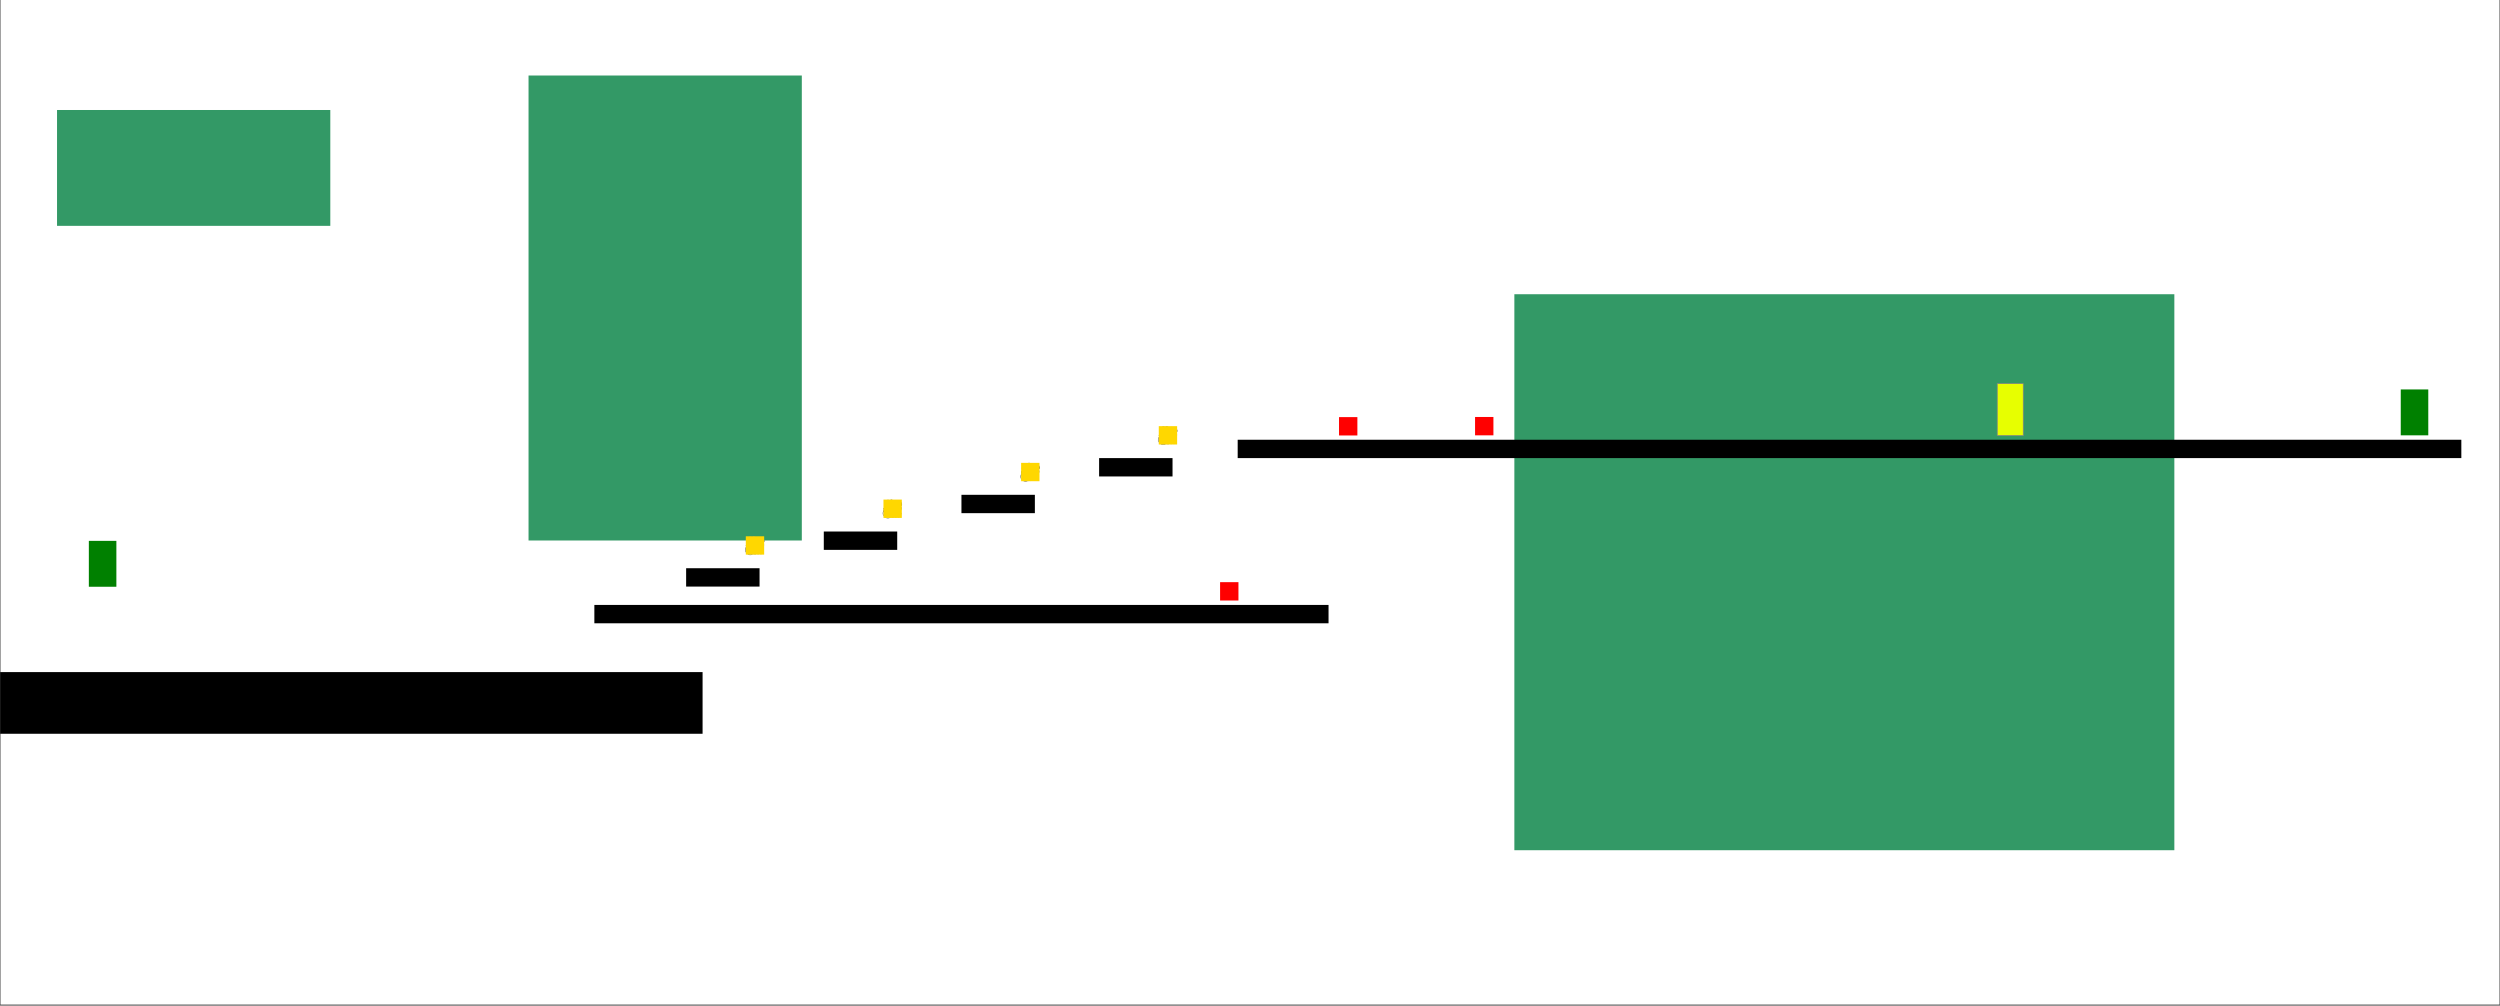
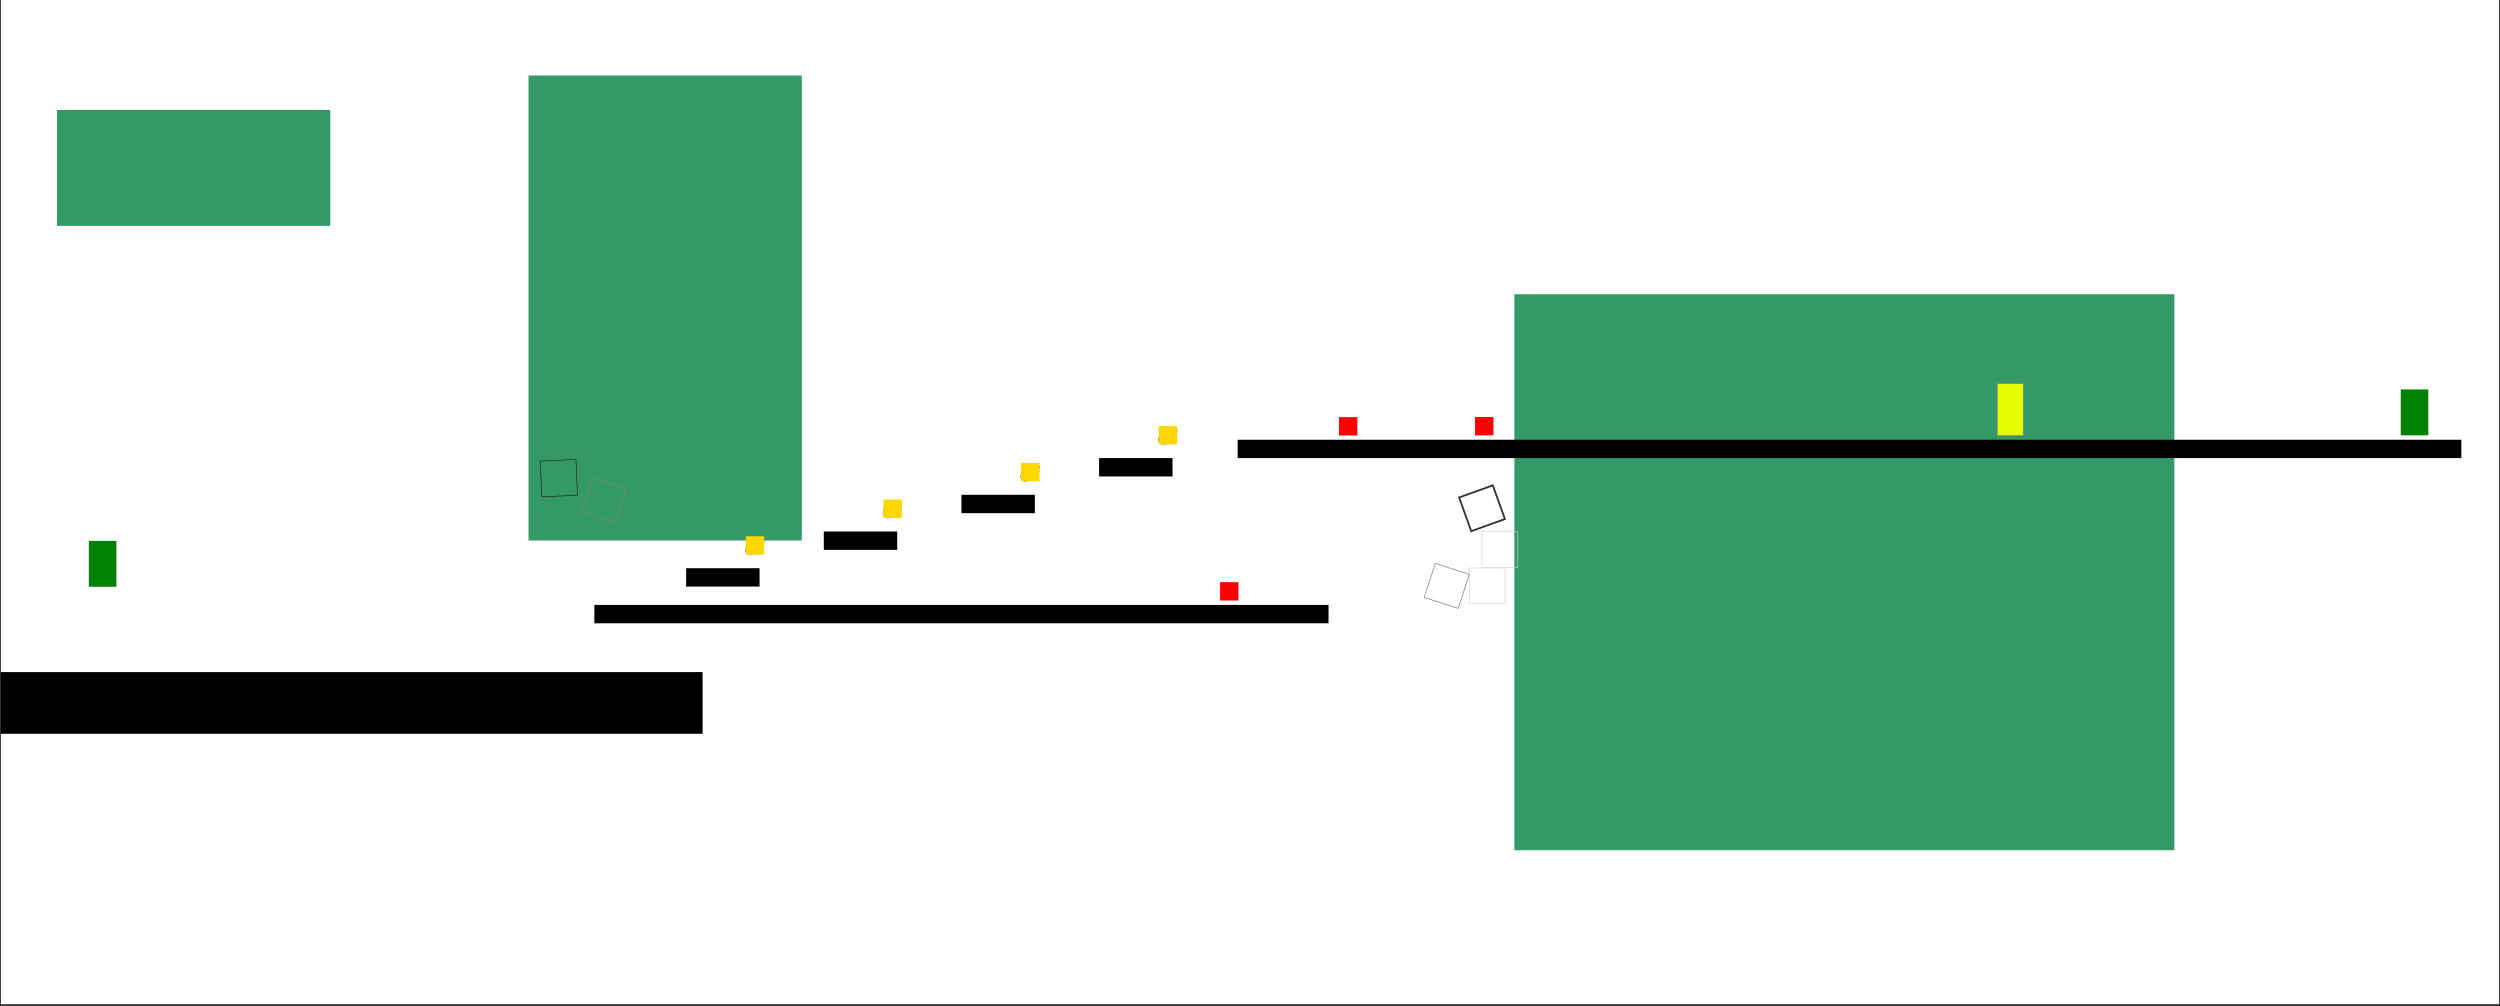
<svg xmlns="http://www.w3.org/2000/svg" id="Layer_1" version="1.1" viewBox="0 0 2724.14 1095.19">
  <defs>
    <style>
      .st0 {
        stroke: #231f20;
      }

      .st0, .st1, .st2, .st3 {
        fill: none;
+         stroke-width: 2px;
      }

      .st0, .st1, .st4, .st3 {
        stroke-linecap: round;
        stroke-linejoin: round;
      }

      .st0, .st3 {
        stroke-width: .7px;
      }

      .st5, .st6, .st4 {
        fill: #e7ff00;
      }

      .st7 {
        fill: #396;
      }

      .st6 {
        stroke: #000;
      }

      .st6, .st2 {
        stroke-miterlimit: 10;
      }

      .st1, .st4 {
        stroke: #808285;
        stroke-width: .8px;
      }

      .st2 {
        stroke: #333;
      }

      .st8 {
        fill: green;
      }

      .st9 {
        fill: red;
      }

      .st10 {
        fill: gold;
      }

      .st3 {
        stroke: #d1d3d4;
      }

      .st11 {
        display: none;
      }
    </style>
  </defs>
  <g id="scenes">
    <rect class="st7" x="575.93" y="82.28" width="297.77" height="506.68" />
    <rect class="st7" x="1650.13" y="320.61" width="719.16" height="605.83" />
    <rect class="st7" x="62.15" y="119.86" width="297.77" height="126.24" />
  </g>
  <g id="platforms">
    <rect x="647.65" y="659.17" width="800" height="20" />
    <rect x="747.65" y="619.17" width="80" height="20" />
    <rect x="897.65" y="579.17" width="80" height="20" />
    <rect x="1047.65" y="539.17" width="80" height="20" />
    <rect x="1197.65" y="499.17" width="80" height="20" />
    <rect x="1348.65" y="479.17" width="1333.36" height="20" />
    <rect x="-3.05" y="732.35" width="768.62" height="67.2" />
  </g>
  <g id="collectables">
    <g>
      <path class="st0" d="M815.17,601.81c3.16-2.05-1.46-.9-.84-1.3,0,0,3.7,1.61,4.18,1.3,3.9-2.53-9.93-2.72-4.19-6.45,2.8-1.82,3.34,8.02,5.75,6.45,6.94-4.51-11.99-4.8-5.75-8.85,0,0,8.08,8.9,8.15,8.85,8.8-5.71-8.16-12.56-8.16-12.56,2.76-1.79,5.54,17.52,13.17,12.56,8.24-5.35-9.68-14.91-9.68-14.91,3.19-2.07,5.25,18.9,13.24,13.71,5.11-3.32-18.28-7.63-8.91-13.71,2.91-1.89,4.68,7.42,8.89,4.68,4.86-3.16-3.05-4.69-3.05-4.69,1.65-1.07,1.23,4.26,3.04,3.08,4.06-2.64-6.06-.45-2-3.09,0,0,.68,3.65,2,2.79,0,0-3.18-1.9-1.81-2.79" />
      <path class="st0" d="M965.17,561.81c3.16-2.05-1.46-.9-.84-1.3,0,0,3.7,1.61,4.18,1.3,3.9-2.53-9.93-2.72-4.19-6.45,2.8-1.82,3.34,8.02,5.75,6.45,6.94-4.51-11.99-4.8-5.75-8.85,0,0,8.08,8.9,8.15,8.85,8.8-5.71-8.16-12.56-8.16-12.56,2.76-1.79,5.54,17.52,13.17,12.56,8.24-5.35-9.68-14.91-9.68-14.91,3.19-2.07,5.25,18.9,13.24,13.71,5.11-3.32-18.28-7.63-8.91-13.71,2.91-1.89,4.68,7.42,8.89,4.68,4.86-3.16-3.05-4.69-3.05-4.69,1.65-1.07,1.23,4.26,3.04,3.08,4.06-2.64-6.06-.45-2-3.09,0,0,.68,3.65,2,2.79,0,0-3.18-1.9-1.81-2.79" />
      <path class="st0" d="M1115.17,521.81c3.16-2.05-1.46-.9-.84-1.3,0,0,3.7,1.61,4.18,1.3,3.9-2.53-9.93-2.72-4.19-6.45,2.8-1.82,3.34,8.02,5.75,6.45,6.94-4.51-11.99-4.8-5.75-8.85,0,0,8.08,8.9,8.15,8.85,8.8-5.71-8.16-12.56-8.16-12.56,2.76-1.79,5.54,17.52,13.17,12.56,8.24-5.35-9.68-14.91-9.68-14.91,3.19-2.07,5.25,18.9,13.24,13.71,5.11-3.32-18.28-7.63-8.91-13.71,2.91-1.89,4.68,7.42,8.89,4.68,4.86-3.16-3.05-4.69-3.05-4.69,1.65-1.07,1.23,4.26,3.04,3.08,4.06-2.64-6.06-.45-2-3.09,0,0,.68,3.65,2,2.79,0,0-3.18-1.9-1.81-2.79" />
      <path class="st0" d="M1265.17,481.81c3.16-2.05-1.46-.9-.84-1.3,0,0,3.7,1.61,4.18,1.3,3.9-2.53-9.93-2.72-4.19-6.45,2.8-1.82,3.34,8.02,5.75,6.45,6.94-4.51-11.99-4.8-5.75-8.85,0,0,8.08,8.9,8.15,8.85,8.8-5.71-8.16-12.56-8.16-12.56,2.76-1.79,5.54,17.52,13.17,12.56,8.24-5.35-9.68-14.91-9.68-14.91,3.19-2.07,5.25,18.9,13.24,13.71,5.11-3.32-18.28-7.63-8.91-13.71,2.91-1.89,4.68,7.42,8.89,4.68,4.86-3.16-3.05-4.69-3.05-4.69,1.65-1.07,1.23,4.26,3.04,3.08,4.06-2.64-6.06-.45-2-3.09,0,0,.68,3.65,2,2.79,0,0-3.18-1.9-1.81-2.79" />
    </g>
    <g>
      <path class="st1" d="M815.17,586.81c.28.28.15-1.05.6-.6,1.02,1.02-3.52,3.34-1.57,5.29,0,0,1.15-9.77,5.46-5.46,1.08,1.08-6.92,3.93-4.13,6.72,5.6,5.6,2.25-12.26,7.26-7.26,5.57,5.57-8.66,13.16-8.66,13.16,3.79,3.79,11.09-14.98,13.04-13.04,2.42,2.42-21.17,9.3-13.5,16.97,9.51,9.51,13.31-18.08,15.69-15.69,5.47,5.47-18.92,8.22-12.09,15.04,8.91,8.91,5.91-23.3,14.6-14.6,4.17,4.17-13.09,13.44-11.25,15.28,6.85,6.85,3.82-17.6,10.71-10.71,4.52,4.52-9.06,8.53-6.73,10.86,4.83,4.83,2.32-11.98,7.15-7.15,0,0-6.79,4.26-3.92,7.14,3.22,3.22,2.12-4.01,3.06-3.06.81.81-.26,2.02.01,2.29,1.86,1.86-.69-2.42.87-.87" />
      <path class="st1" d="M965.17,546.81c.28.28.15-1.05.6-.6,1.02,1.02-3.52,3.34-1.57,5.29,0,0,1.15-9.77,5.46-5.46,1.08,1.08-6.92,3.93-4.13,6.72,5.6,5.6,2.25-12.26,7.26-7.26,5.57,5.57-8.66,13.16-8.66,13.16,3.79,3.79,11.09-14.98,13.04-13.04,2.42,2.42-21.17,9.3-13.5,16.97,9.51,9.51,13.31-18.08,15.69-15.69,5.47,5.47-18.92,8.22-12.09,15.04,8.91,8.91,5.91-23.3,14.6-14.6,4.17,4.17-13.09,13.44-11.25,15.28,6.85,6.85,3.82-17.6,10.71-10.71,4.52,4.52-9.06,8.53-6.73,10.86,4.83,4.83,2.32-11.98,7.15-7.15,0,0-6.79,4.26-3.92,7.14,3.22,3.22,2.12-4.01,3.06-3.06.81.81-.26,2.02.01,2.29,1.86,1.86-.69-2.42.87-.87" />
      <path class="st1" d="M1115.17,506.81c.28.28.15-1.05.6-.6,1.02,1.02-3.52,3.34-1.57,5.29,0,0,1.15-9.77,5.46-5.46,1.08,1.08-6.92,3.93-4.13,6.72,5.6,5.6,2.25-12.26,7.26-7.26,5.57,5.57-8.66,13.16-8.66,13.16,3.79,3.79,11.09-14.98,13.04-13.04,2.42,2.42-21.17,9.3-13.5,16.97,9.51,9.51,13.31-18.08,15.69-15.69,5.47,5.47-18.92,8.22-12.09,15.04,8.91,8.91,5.91-23.3,14.6-14.6,4.17,4.17-13.09,13.44-11.25,15.28,6.85,6.85,3.82-17.6,10.71-10.71,4.52,4.52-9.06,8.53-6.73,10.86,4.83,4.83,2.32-11.98,7.15-7.15,0,0-6.79,4.26-3.92,7.14,3.22,3.22,2.12-4.01,3.06-3.06.81.81-.26,2.02.01,2.29,1.86,1.86-.69-2.42.87-.87" />
      <path class="st1" d="M1265.17,466.81c.28.28.15-1.05.6-.6,1.02,1.02-3.52,3.34-1.57,5.29,0,0,1.15-9.77,5.46-5.46,1.08,1.08-6.92,3.93-4.13,6.72,5.6,5.6,2.25-12.26,7.26-7.26,5.57,5.57-8.66,13.16-8.66,13.16,3.79,3.79,11.09-14.98,13.04-13.04,2.42,2.42-21.17,9.3-13.5,16.97,9.51,9.51,13.31-18.08,15.69-15.69,5.47,5.47-18.92,8.22-12.09,15.04,8.91,8.91,5.91-23.3,14.6-14.6,4.17,4.17-13.09,13.44-11.25,15.28,6.85,6.85,3.82-17.6,10.71-10.71,4.52,4.52-9.06,8.53-6.73,10.86,4.83,4.83,2.32-11.98,7.15-7.15,0,0-6.79,4.26-3.92,7.14,3.22,3.22,2.12-4.01,3.06-3.06.81.81-.26,2.02.01,2.29,1.86,1.86-.69-2.42.87-.87" />
    </g>
    <g>
      <path class="st3" d="M816.52,587.92c1.61,2.58-.98-5.69,1.85-1.16,1.45,2.32-3.34,2.93-1.85,5.31,5.05,8.08,5.52-10.13,8.52-5.32,4.35,6.95-9.63,12.23-8.52,14.01,3.36,5.38,6.08-17.67,12.32-7.7,2.45,3.92-11.36,7.61-10.55,8.91,5.68,9.09,4.87-15.69,10.55-6.6" />
      <path class="st3" d="M966.52,547.92c1.61,2.58-.98-5.69,1.85-1.16,1.45,2.32-3.34,2.93-1.85,5.31,5.05,8.08,5.52-10.13,8.52-5.32,4.35,6.95-9.63,12.23-8.52,14.01,3.36,5.38,6.08-17.67,12.32-7.7,2.45,3.92-11.36,7.61-10.55,8.91,5.68,9.09,4.87-15.69,10.55-6.6" />
      <path class="st3" d="M1116.52,507.92c1.61,2.58-.98-5.69,1.85-1.16,1.45,2.32-3.34,2.93-1.85,5.31,5.05,8.08,5.52-10.13,8.52-5.32,4.35,6.95-9.63,12.23-8.52,14.01,3.36,5.38,6.08-17.67,12.32-7.7,2.45,3.92-11.36,7.61-10.55,8.91,5.68,9.09,4.87-15.69,10.56-6.6" />
      <path class="st3" d="M1266.52,467.92c1.61,2.58-.98-5.69,1.85-1.16,1.45,2.32-3.34,2.93-1.85,5.31,5.05,8.08,5.52-10.13,8.52-5.32,4.35,6.95-9.63,12.23-8.52,14.01,3.36,5.38,6.08-17.67,12.32-7.7,2.45,3.92-11.36,7.61-10.55,8.91,5.68,9.09,4.87-15.69,10.55-6.6" />
    </g>
    <g>
      <rect class="st10" x="812.67" y="584.36" width="20" height="20" />
      <rect class="st10" x="962.67" y="544.36" width="20" height="20" />
      <rect class="st10" x="1112.67" y="504.36" width="20" height="20" />
      <rect class="st10" x="1262.67" y="464.36" width="20" height="20" />
    </g>
  </g>
  <g id="checkpoints">
    <rect class="st8" x="2615.99" y="424.36" width="30" height="50" />
  </g>
  <g id="startpoint">
    <rect class="st8" x="96.81" y="589.36" width="30" height="50" />
  </g>
  <g id="enemies">
    <rect class="st9" x="1459.08" y="454.51" width="20" height="20" />
    <rect class="st9" x="1329.48" y="634.36" width="20" height="20" />
    <rect class="st9" x="1607.31" y="454.36" width="20" height="20" />
  </g>
  <g id="npcs">
    <g id="npc">
      <g id="show">
        <rect class="st4" x="2176.31" y="418" width="28.35" height="56.69" />
      </g>
      <g id="hide" class="st11">
        <rect class="st5" x="2173.69" y="388.41" width="35.01" height="25.6" />
        <path class="st6" d="M2188.49,403.93h1.83v-4.85h-1.83v-1.48h5.42v1.48h-1.83v4.85h1.83v1.48h-5.42v-1.48Z" />
      </g>
    </g>
  </g>
+   <g id="boxes">
+     <rect class="st3" x="1601" y="618.89" width="39" height="39" />
+     <rect class="st3" x="1614.88" y="579.3" width="39" height="39" />
+     <rect class="st1" x="1556.94" y="618.92" width="39" height="39" transform="translate(485.3 1943.09) rotate(-72.14)" />
+     <rect class="st2" x="1595.38" y="534.32" width="39" height="39" transform="translate(-92.13 579.47) rotate(-19.79)" />
+     <rect class="st1" x="638.52" y="526.09" width="39" height="39" transform="translate(-63.09 1004.57) rotate(-72.14)" />
+     <rect class="st0" x="589.48" y="501.52" width="39" height="39" transform="translate(-21.97 26.84) rotate(-2.48)" />
+   </g>
  <g id="border">
    <rect class="st2" y="-6.62" width="2724.14" height="1101.81" />
  </g>
</svg>
